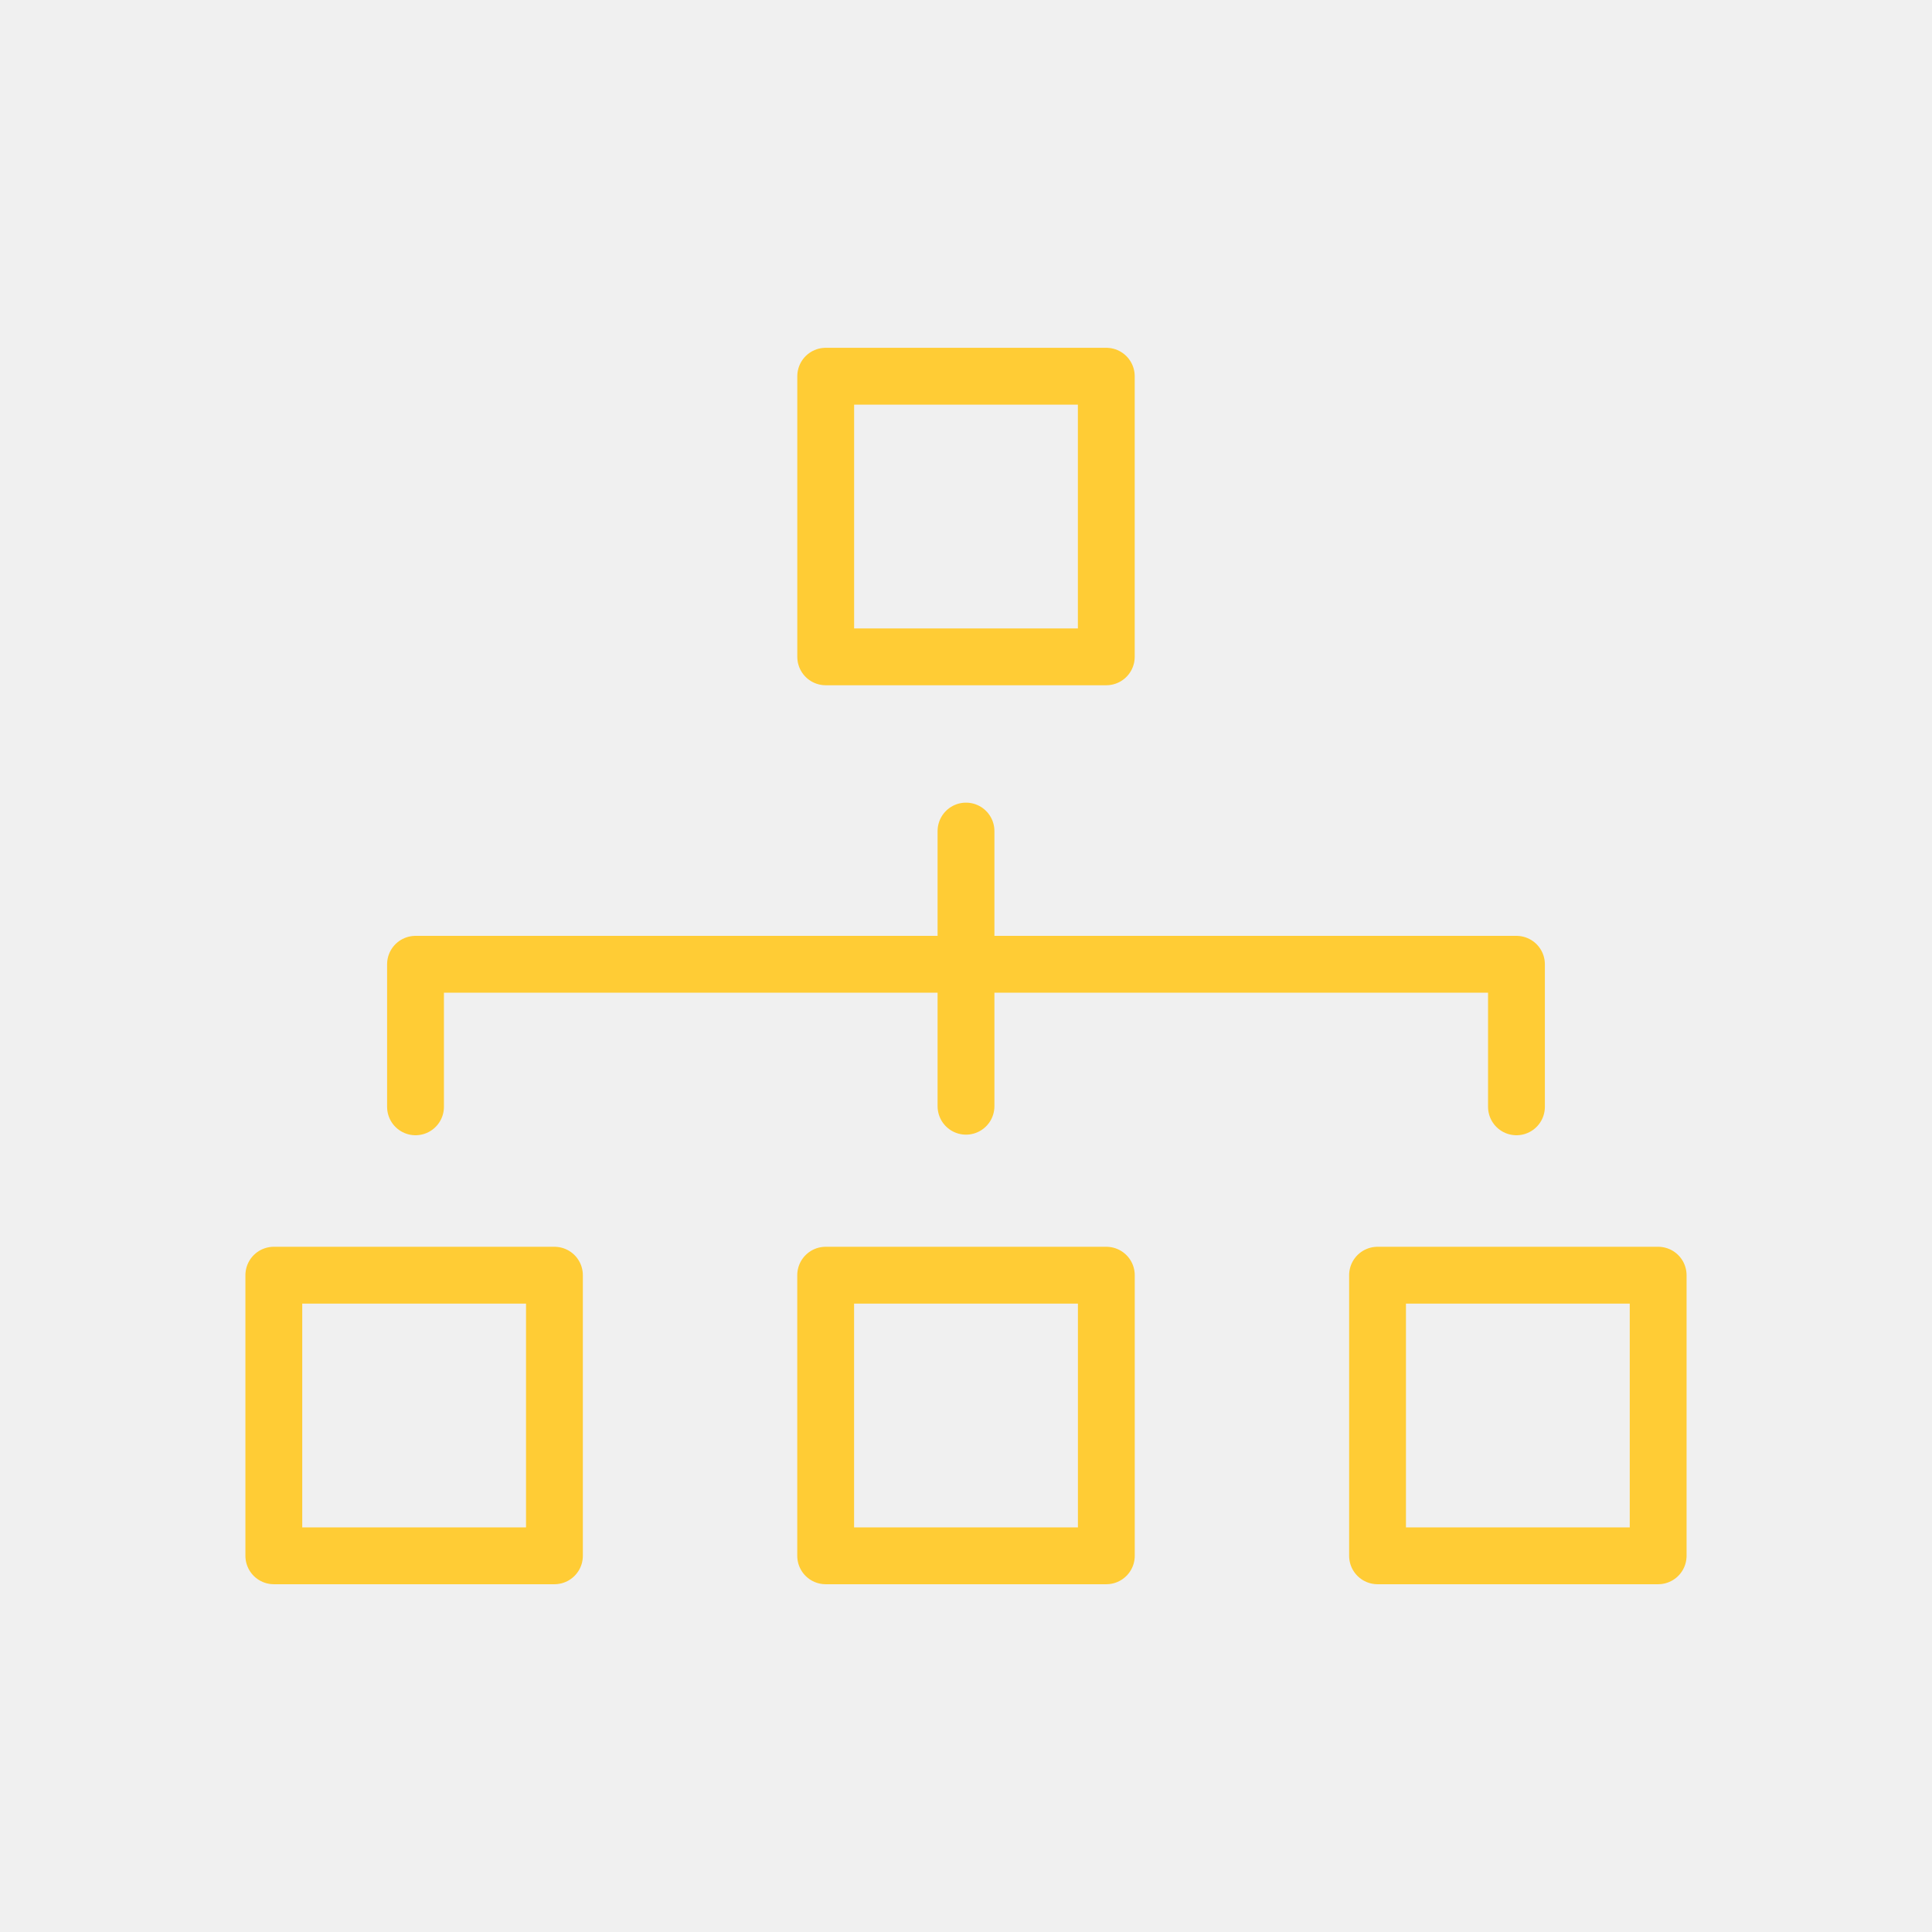
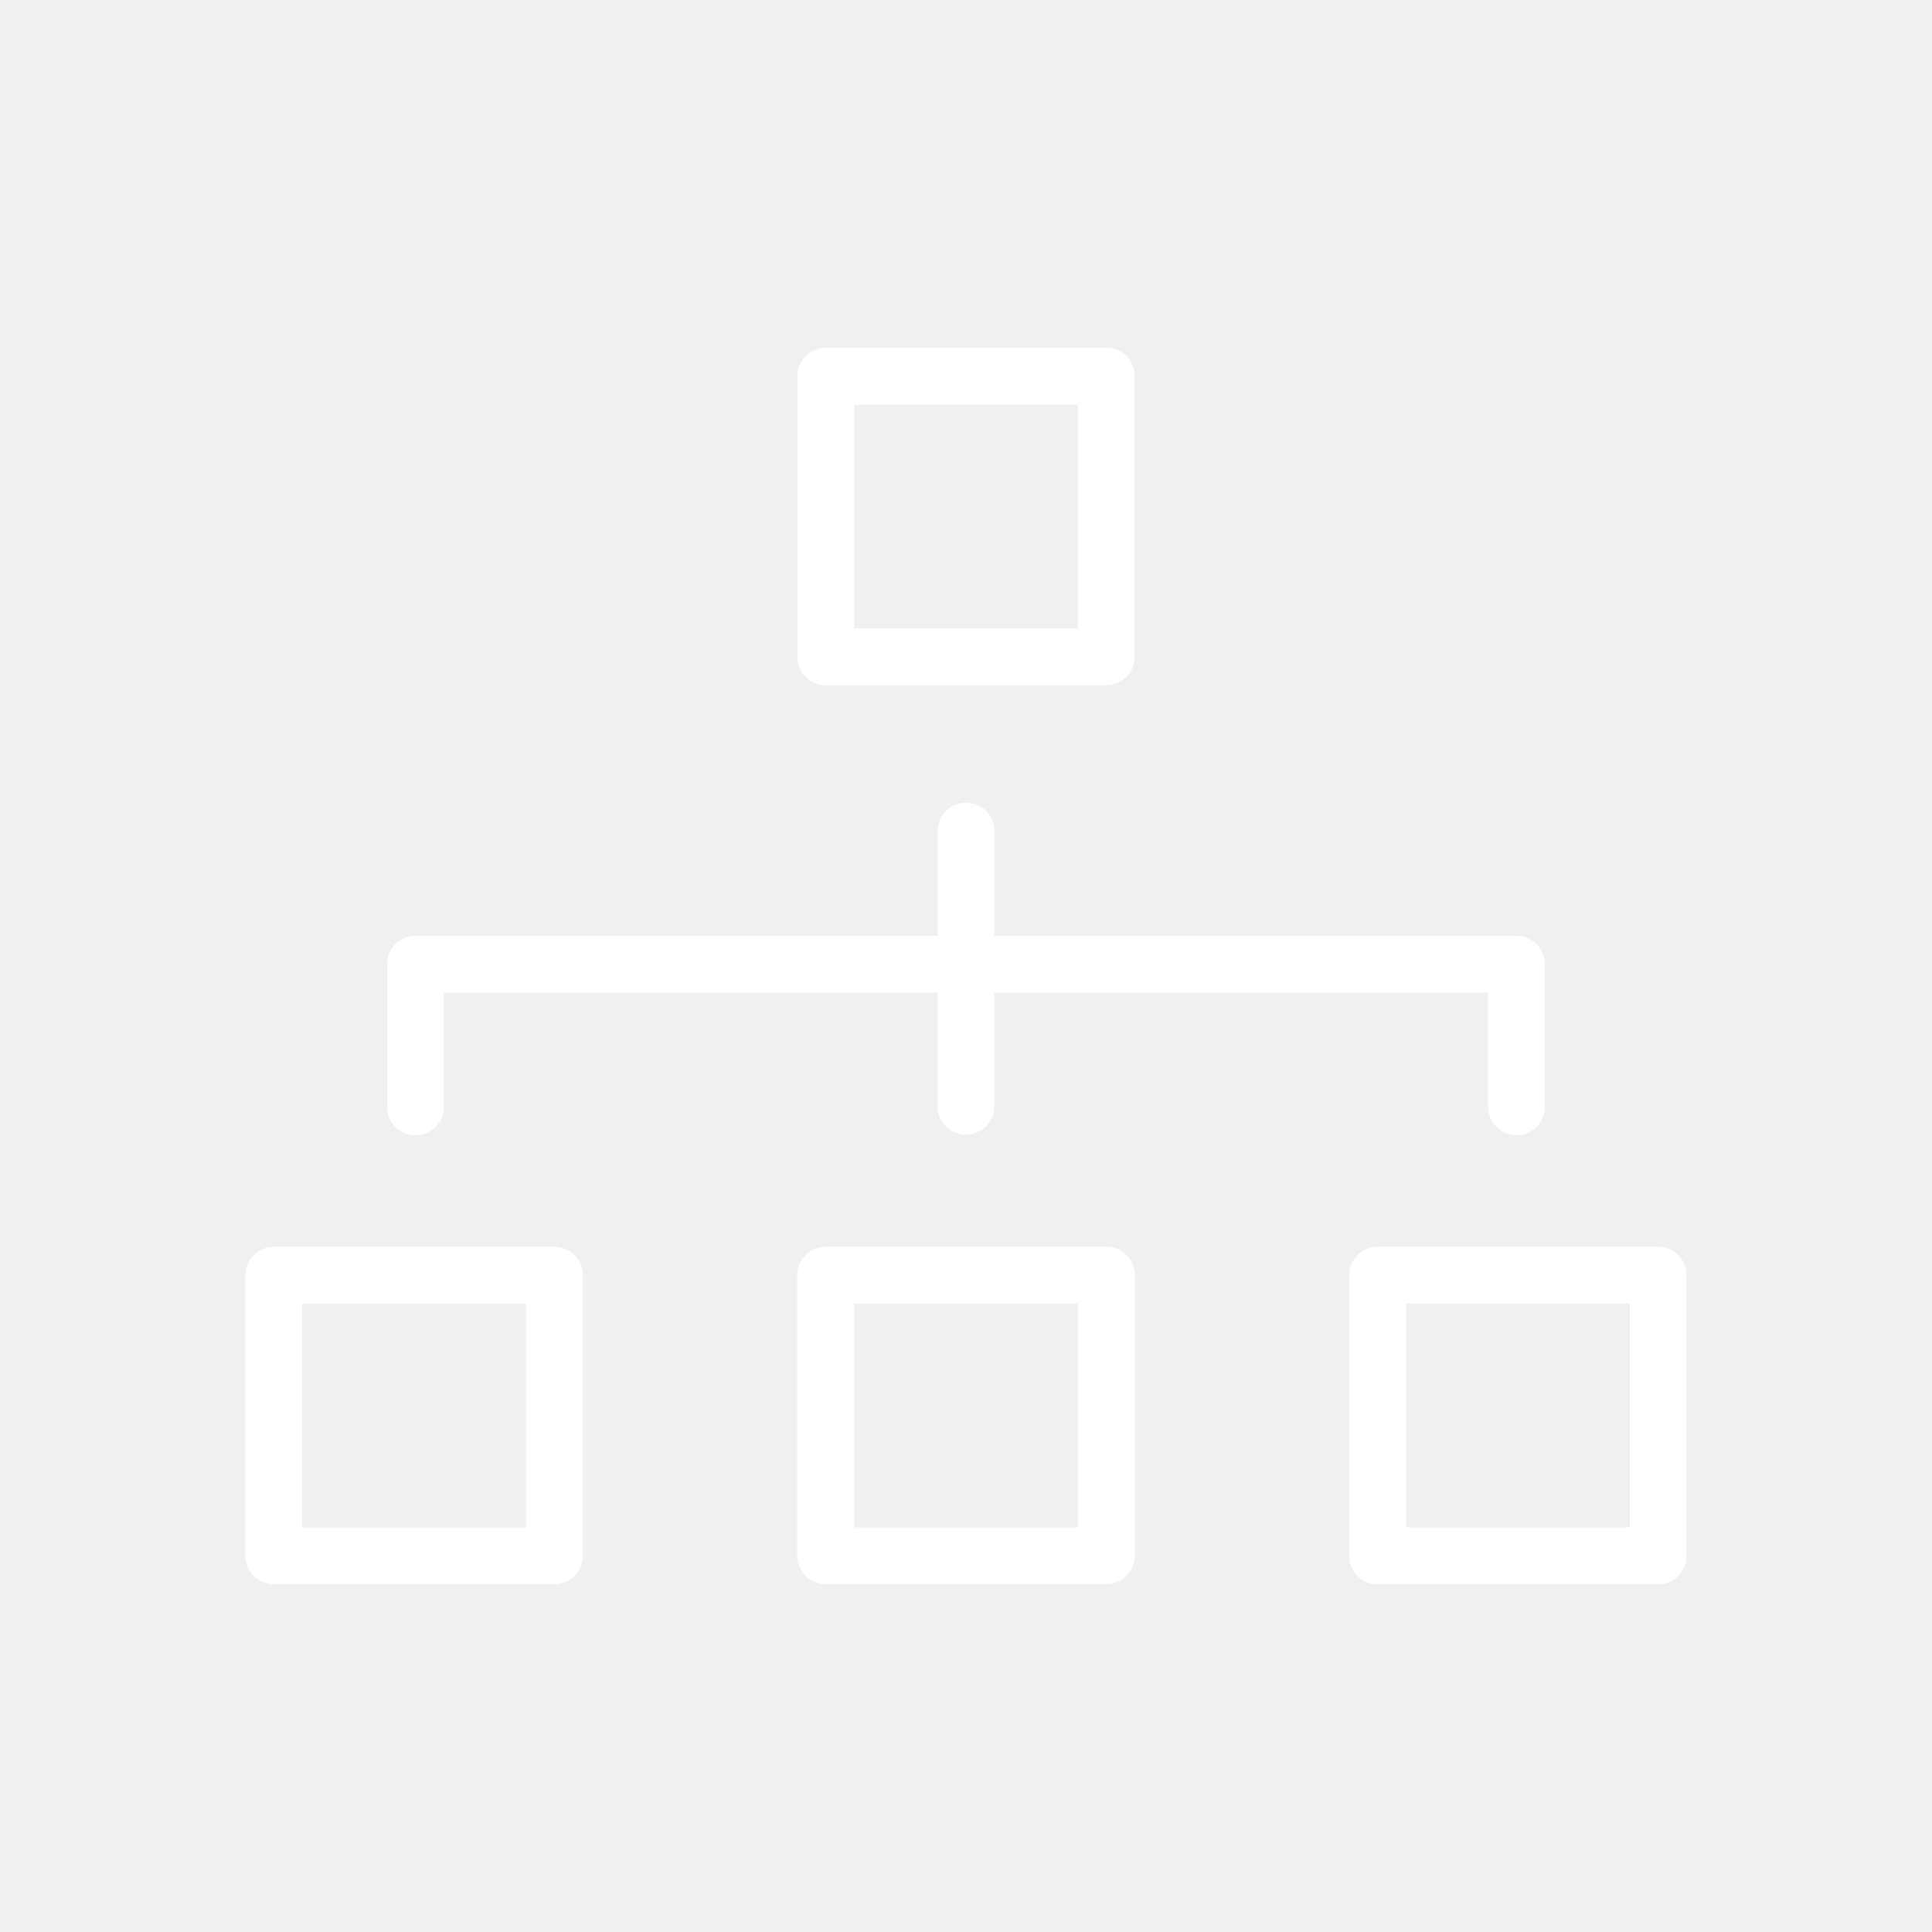
<svg xmlns="http://www.w3.org/2000/svg" version="1.1" id="Layer_1" x="0px" y="0px" width="85px" height="85px" viewBox="0 0 85 85" enable-background="new 0 0 85 85" xml:space="preserve">
-   <polyline fill="none" stroke="#FFCC35" stroke-width="2.5" stroke-linecap="round" stroke-linejoin="round" stroke-miterlimit="10" points="  66.718,48.696 66.718,42.424 18.281,42.424 18.281,48.696 " />
-   <line fill="none" stroke="#FFCC35" stroke-width="2.5" stroke-linecap="round" stroke-miterlimit="10" x1="42.5" y1="36.563" x2="42.5" y2="48.67" />
-   <rect x="36.328" y="16.552" fill="none" stroke="#FFCC35" stroke-width="2.5" stroke-linecap="round" stroke-linejoin="round" stroke-miterlimit="10" width="12.344" height="12.346" />
+   <polyline fill="none" stroke="#fff" stroke-width="2.5" stroke-linecap="round" stroke-linejoin="round" stroke-miterlimit="10" points="  66.718,48.696 66.718,42.424 18.281,42.424 18.281,48.696 " />
+   <line fill="none" stroke="#fff" stroke-width="2.5" stroke-linecap="round" stroke-miterlimit="10" x1="42.5" y1="36.563" x2="42.5" y2="48.67" />
+   <rect x="36.328" y="16.552" fill="none" stroke="#fff" stroke-width="2.5" stroke-linecap="round" stroke-linejoin="round" stroke-miterlimit="10" width="12.344" height="12.346" />
  <g>
-     <rect x="36.326" y="56.103" fill="none" stroke="#FFCC35" stroke-width="2.5" stroke-linecap="round" stroke-linejoin="round" stroke-miterlimit="10" width="12.348" height="12.346" />
-     <rect x="12.047" y="56.103" fill="none" stroke="#FFCC35" stroke-width="2.5" stroke-linecap="round" stroke-linejoin="round" stroke-miterlimit="10" width="12.346" height="12.346" />
-     <rect x="60.606" y="56.103" fill="none" stroke="#FFCC35" stroke-width="2.5" stroke-linecap="round" stroke-linejoin="round" stroke-miterlimit="10" width="12.346" height="12.346" />
+     <rect x="36.326" y="56.103" fill="none" stroke="#fff" stroke-width="2.5" stroke-linecap="round" stroke-linejoin="round" stroke-miterlimit="10" width="12.348" height="12.346" />
+     <rect x="12.047" y="56.103" fill="none" stroke="#fff" stroke-width="2.5" stroke-linecap="round" stroke-linejoin="round" stroke-miterlimit="10" width="12.346" height="12.346" />
+     <rect x="60.606" y="56.103" fill="none" stroke="#fff" stroke-width="2.5" stroke-linecap="round" stroke-linejoin="round" stroke-miterlimit="10" width="12.346" height="12.346" />
  </g>
</svg>
